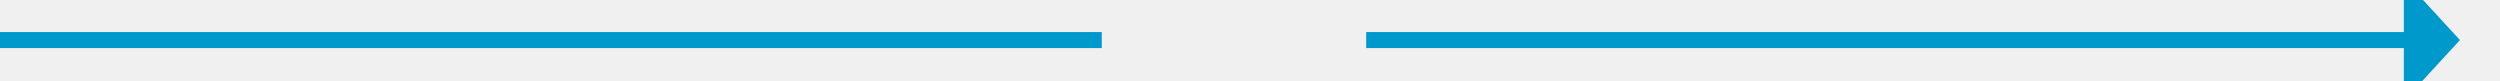
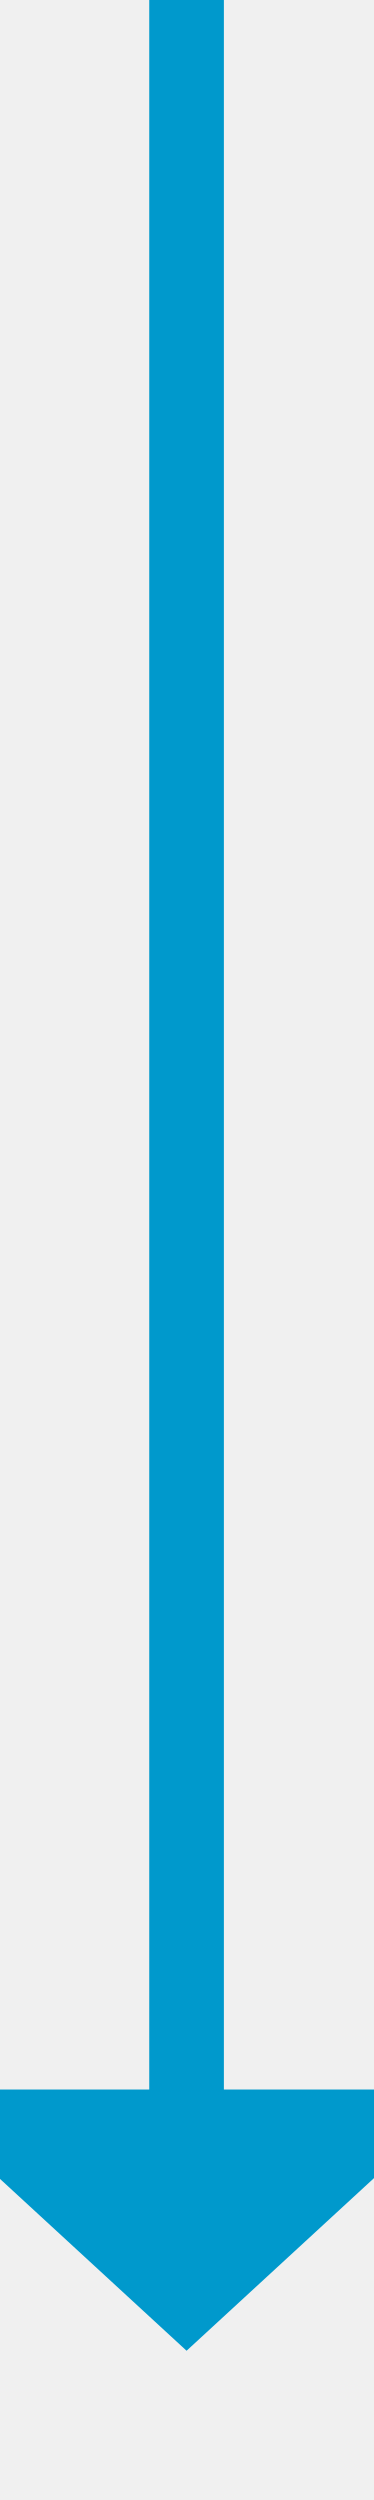
- <svg xmlns="http://www.w3.org/2000/svg" version="1.1" width="312px" height="10px" preserveAspectRatio="xMinYMid meet" viewBox="775 484  312 8">
-   <defs>
-     <mask fill="white" id="clip57">
-       <path d="M 912.5 475  L 945.5 475  L 945.5 500  L 912.5 500  Z M 775 475  L 1092 475  L 1092 500  L 775 500  Z " fill-rule="evenodd" />
-     </mask>
-   </defs>
-   <path d="M 912.5 488  L 775 488  M 945.5 488  L 1076 488  " stroke-width="2" stroke="#0099cc" fill="none" />
-   <path d="M 1075 495.6  L 1082 488  L 1075 480.4  L 1075 495.6  Z " fill-rule="nonzero" fill="#0099cc" stroke="none" mask="url(#clip57)" />
+ <svg xmlns="http://www.w3.org/2000/svg" version="1.1" width="10px" height="67px" preserveAspectRatio="xMidYMin meet" viewBox="721 281  8 67">
+   <path d="M 725 281  L 725 338  " stroke-width="2" stroke="#0099cc" fill="none" />
+   <path d="M 717.4 337  L 725 344  L 732.6 337  L 717.4 337  Z " fill-rule="nonzero" fill="#0099cc" stroke="none" />
</svg>
